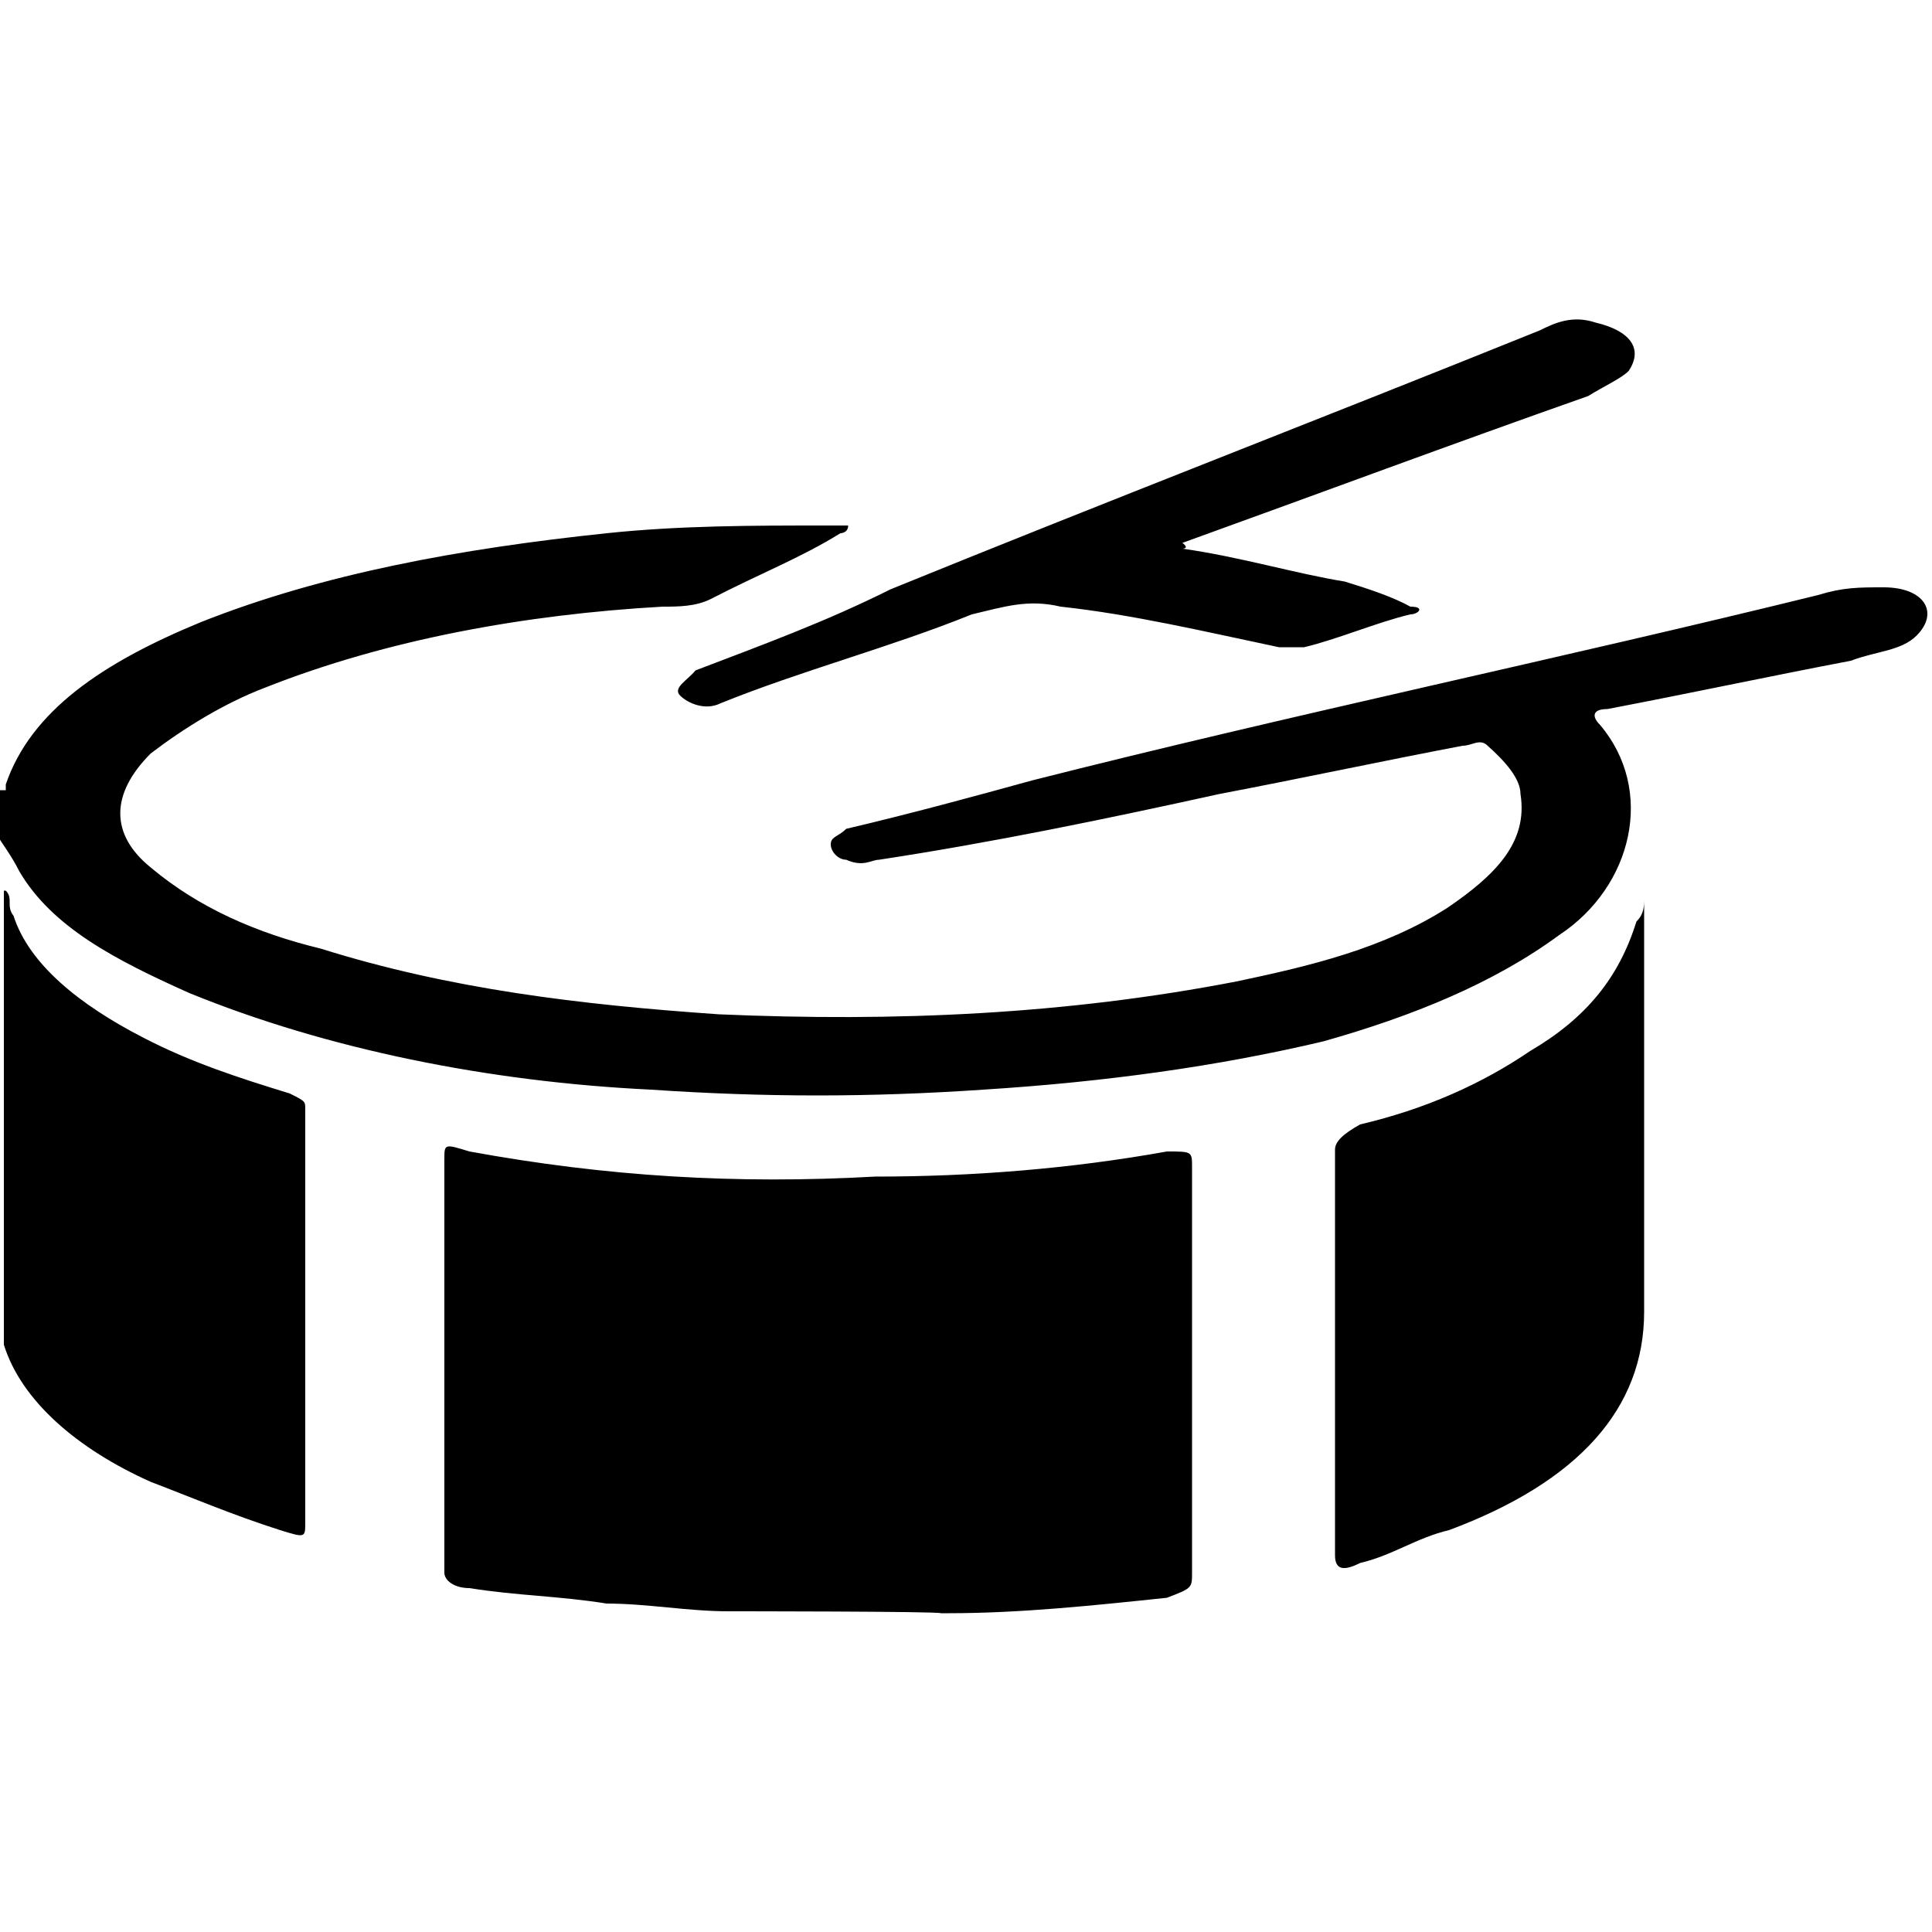
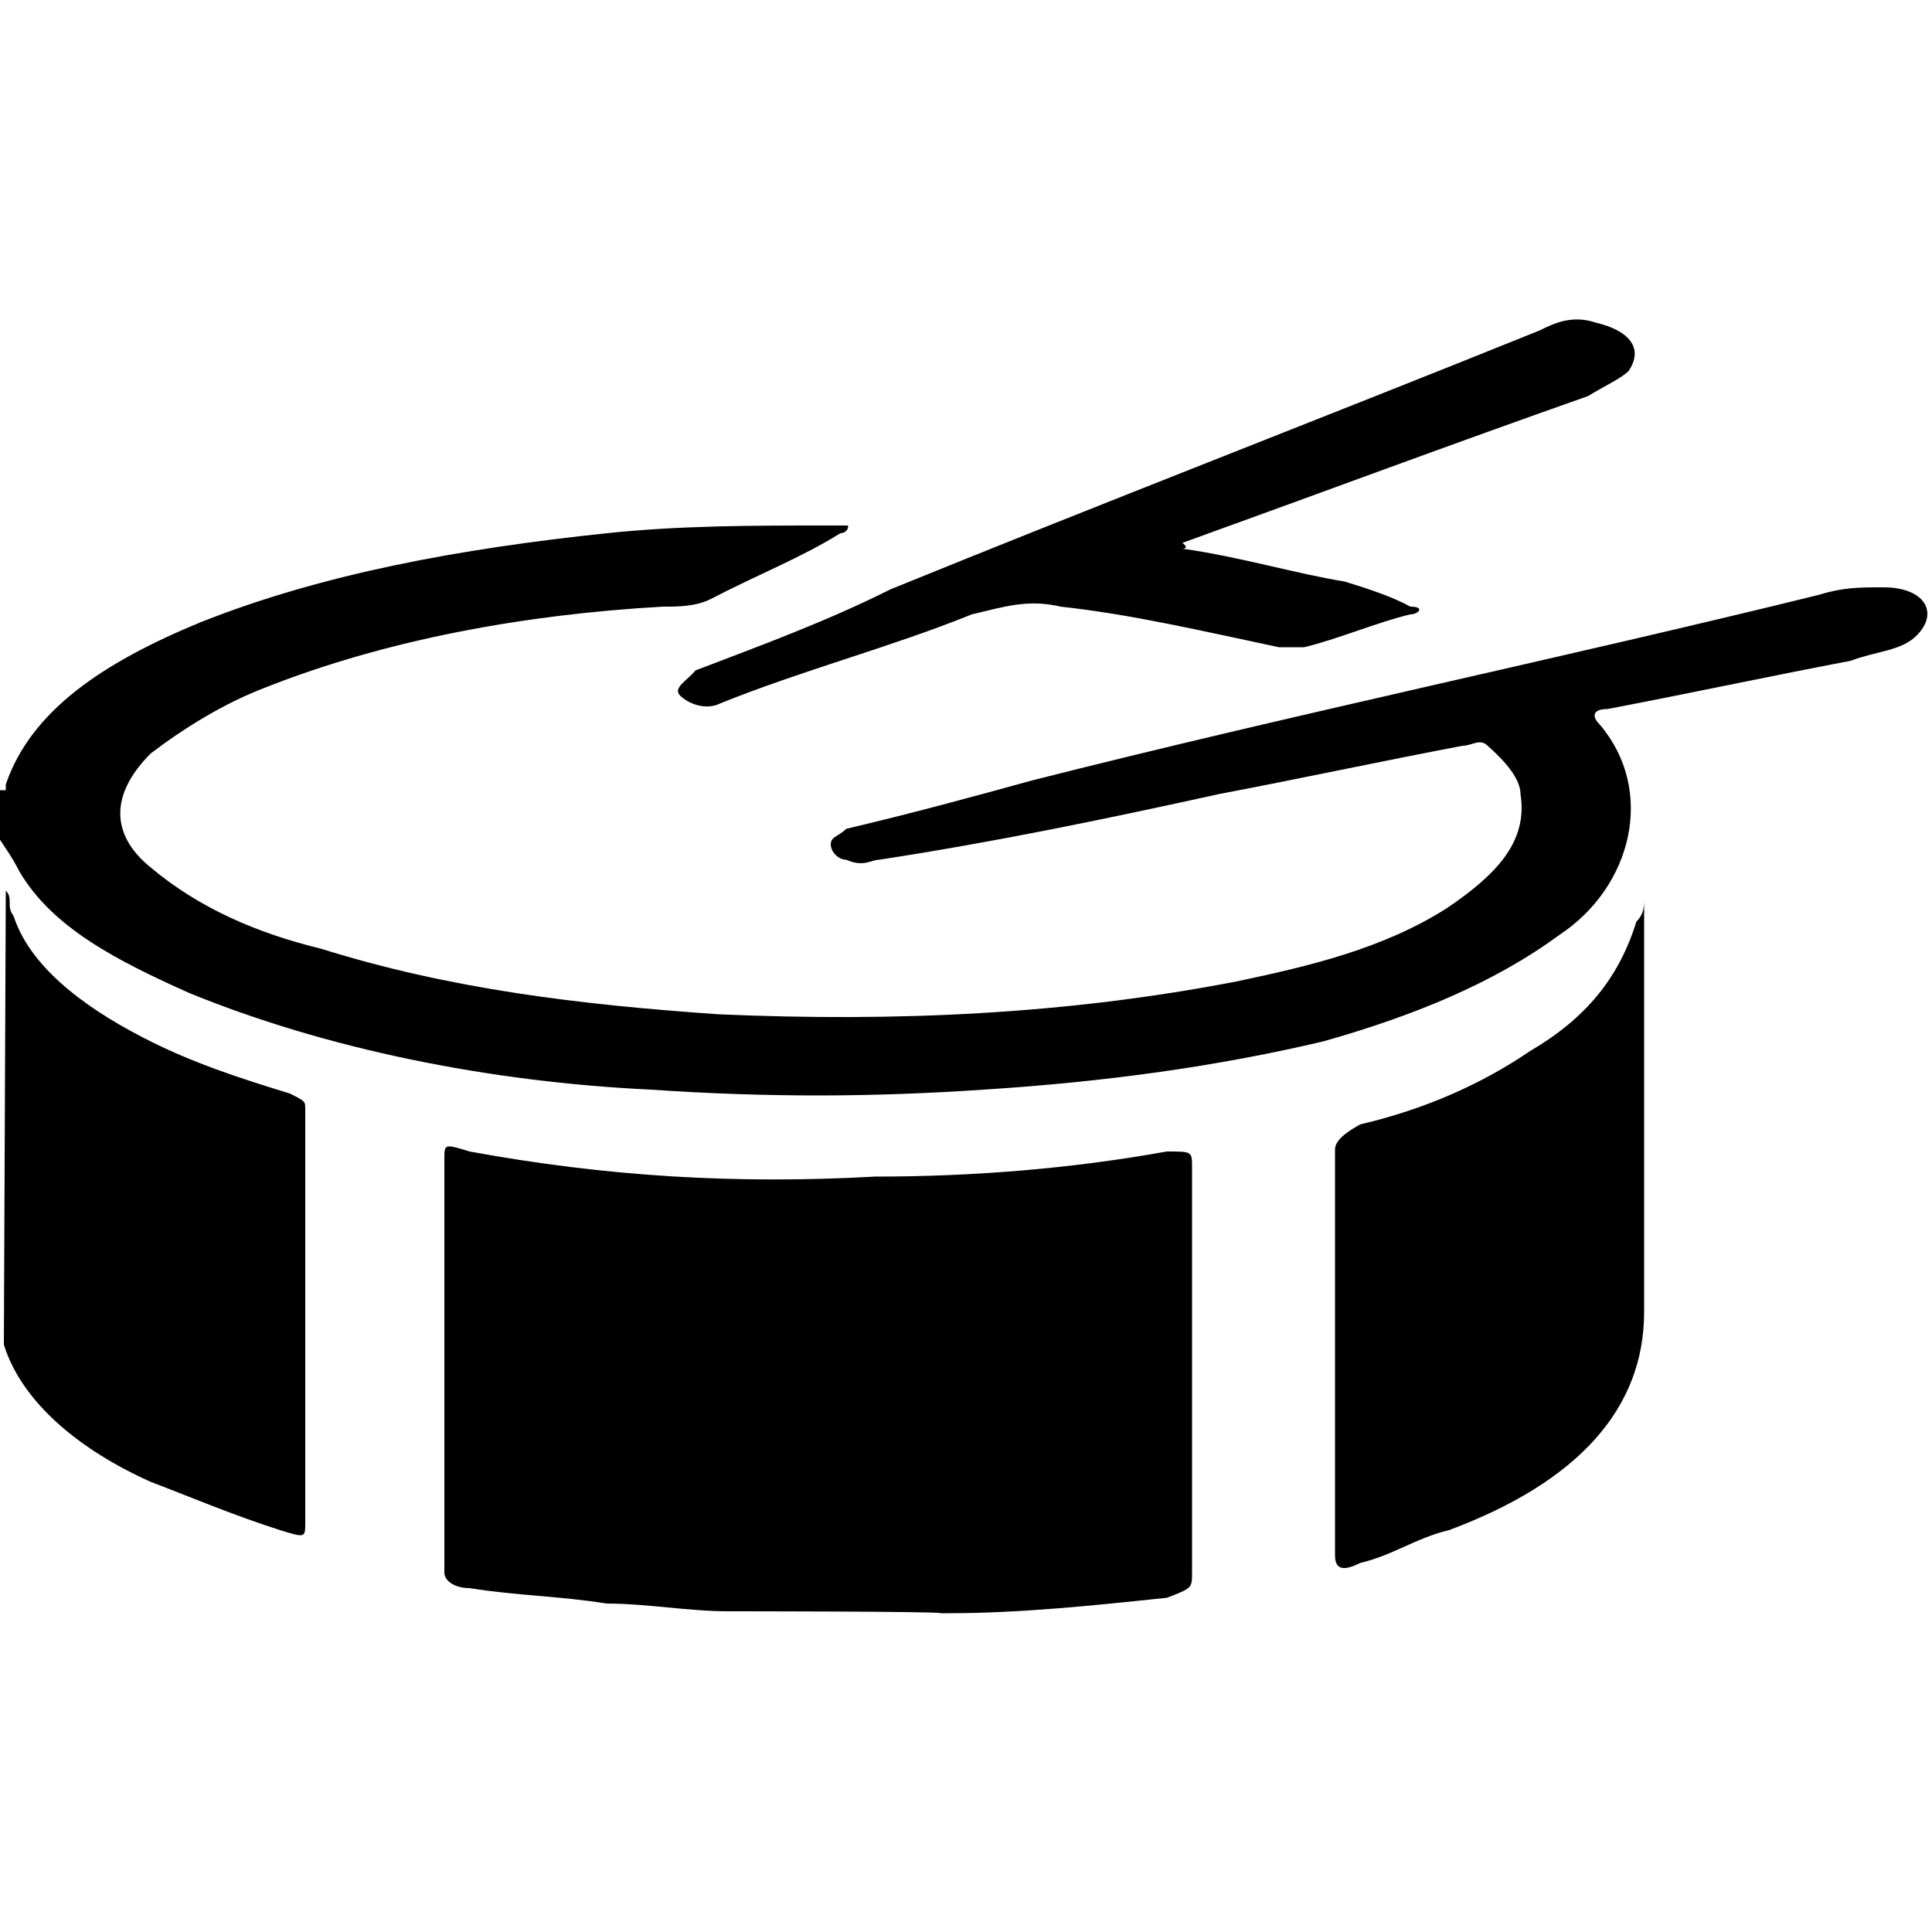
<svg xmlns="http://www.w3.org/2000/svg" version="1.1" id="Layer_1" x="0px" y="0px" viewBox="0 0 100 100" style="enable-background:new 0 0 100 100;" xml:space="preserve">
-   <path d="M37.7,83.4c-2.1,0-4.2-0.4-6.3-0.4c-2.5-0.4-4.6-0.4-7.1-0.8c-0.8,0-1.3-0.4-1.3-0.8c0-7.1,0-14.3,0-21.4  c0-0.8,0-0.8,1.3-0.4c7.1,1.3,13.8,1.7,21,1.3c5,0,10.1-0.4,15.1-1.3c1.3,0,1.3,0,1.3,0.8c0,7.1,0,13.8,0,21c0,0.8,0,0.8-1.3,1.3  c-3.8,0.4-7.6,0.8-11.3,0.8h-0.4C48.6,83.4,37.7,83.4,37.7,83.4z M0.3,40.6c1.3-3.8,5-6.3,10.1-8.4c6.3-2.5,13.4-3.8,21-4.6  c3.8-0.4,7.6-0.4,11.3-0.4h0.4c0.4,0,0.4,0,0.8,0c0,0.4-0.4,0.4-0.4,0.4c-2.1,1.3-4.2,2.1-6.7,3.4c-0.8,0.4-1.7,0.4-2.5,0.4  c-7.1,0.4-14.3,1.7-20.6,4.2c-2.1,0.8-4.2,2.1-5.9,3.4c-2.1,2.1-2.1,4.2,0,5.9c2.5,2.1,5.5,3.4,8.8,4.2c6.7,2.1,13.4,2.9,20.6,3.4  c9.2,0.4,18,0,26.8-1.7c3.8-0.8,7.6-1.7,10.9-3.8c2.5-1.7,4.2-3.4,3.8-5.9c0-0.8-0.8-1.7-1.7-2.5c-0.4-0.4-0.8,0-1.3,0  c-4.2,0.8-8.4,1.7-12.6,2.5c-5.9,1.3-11.7,2.5-17.6,3.4c-0.4,0-0.8,0.4-1.7,0c-0.4,0-0.8-0.4-0.8-0.8c0-0.4,0.4-0.4,0.8-0.8  c3.4-0.8,6.7-1.7,9.6-2.5c13.4-3.4,27.3-6.3,40.7-9.6c1.3-0.4,2.1-0.4,3.4-0.4c2.1,0,2.9,1.3,1.7,2.5c-0.8,0.8-2.1,0.8-3.4,1.3  c-4.2,0.8-8.4,1.7-12.6,2.5c-0.8,0-0.8,0.4-0.4,0.8c2.9,3.4,1.7,8.4-2.1,10.9c-3.4,2.5-7.6,4.2-12.2,5.5c-5.5,1.3-11.3,2.1-17.6,2.5  c-5.9,0.4-11.3,0.4-17.2,0c-8.4-0.4-16.8-2.1-23.9-5c-3.8-1.7-7.1-3.4-8.8-6.3c-0.4-0.8-0.8-1.3-1.3-2.1v-2.1H0.3z M0.3,46.1  c0.4,0.4,0,0.8,0.4,1.3c0.8,2.5,3.4,4.6,6.7,6.3c2.5,1.3,5,2.1,7.6,2.9c0.8,0.4,0.8,0.4,0.8,0.8c0,7.1,0,14.3,0,21.4  c0,0.8,0,0.8-1.3,0.4c-2.5-0.8-4.6-1.7-6.7-2.5c-3.8-1.7-6.7-4.2-7.6-7.1V46.1z M85.1,46.5v0.8c0,6.7,0,13.8,0,20.6  c0,5-3.4,8.8-10.1,11.3c-1.7,0.4-2.9,1.3-4.6,1.7c-0.8,0.4-1.3,0.4-1.3-0.4c0-3.8,0-7.6,0-10.9s0-6.7,0-10.1c0-0.4,0.4-0.8,1.3-1.3  c3.4-0.8,6.3-2.1,8.8-3.8c2.9-1.7,4.6-3.8,5.5-6.7C85.1,47.3,85.1,46.9,85.1,46.5C85.1,46.9,85.1,46.5,85.1,46.5L85.1,46.5z   M61.2,28.4c2.9,0.4,5.9,1.3,8.4,1.7c1.3,0.4,2.5,0.8,3.4,1.3c0.8,0,0.4,0.4,0,0.4c-1.7,0.4-3.8,1.3-5.5,1.7c-0.4,0-0.8,0-1.3,0  c-3.8-0.8-7.6-1.7-11.3-2.1c-1.7-0.4-2.9,0-4.6,0.4c-4.2,1.7-8.8,2.9-13,4.6c-0.8,0.4-1.7,0-2.1-0.4c-0.4-0.4,0.4-0.8,0.8-1.3  c3.4-1.3,6.7-2.5,10.1-4.2c11.3-4.6,22.2-8.8,33.6-13.4c0.8-0.4,1.7-0.8,2.9-0.4c1.7,0.4,2.5,1.3,1.7,2.5c-0.4,0.4-1.3,0.8-2.1,1.3  c-7.1,2.5-13.8,5-21,7.6C61.6,28.4,61.2,28.4,61.2,28.4" />
+   <path d="M37.7,83.4c-2.1,0-4.2-0.4-6.3-0.4c-2.5-0.4-4.6-0.4-7.1-0.8c-0.8,0-1.3-0.4-1.3-0.8c0-7.1,0-14.3,0-21.4  c0-0.8,0-0.8,1.3-0.4c7.1,1.3,13.8,1.7,21,1.3c5,0,10.1-0.4,15.1-1.3c1.3,0,1.3,0,1.3,0.8c0,7.1,0,13.8,0,21c0,0.8,0,0.8-1.3,1.3  c-3.8,0.4-7.6,0.8-11.3,0.8h-0.4C48.6,83.4,37.7,83.4,37.7,83.4z M0.3,40.6c1.3-3.8,5-6.3,10.1-8.4c6.3-2.5,13.4-3.8,21-4.6  c3.8-0.4,7.6-0.4,11.3-0.4h0.4c0.4,0,0.4,0,0.8,0c0,0.4-0.4,0.4-0.4,0.4c-2.1,1.3-4.2,2.1-6.7,3.4c-0.8,0.4-1.7,0.4-2.5,0.4  c-7.1,0.4-14.3,1.7-20.6,4.2c-2.1,0.8-4.2,2.1-5.9,3.4c-2.1,2.1-2.1,4.2,0,5.9c2.5,2.1,5.5,3.4,8.8,4.2c6.7,2.1,13.4,2.9,20.6,3.4  c9.2,0.4,18,0,26.8-1.7c3.8-0.8,7.6-1.7,10.9-3.8c2.5-1.7,4.2-3.4,3.8-5.9c0-0.8-0.8-1.7-1.7-2.5c-0.4-0.4-0.8,0-1.3,0  c-4.2,0.8-8.4,1.7-12.6,2.5c-5.9,1.3-11.7,2.5-17.6,3.4c-0.4,0-0.8,0.4-1.7,0c-0.4,0-0.8-0.4-0.8-0.8s0.4-0.4,0.8-0.8  c3.4-0.8,6.7-1.7,9.6-2.5c13.4-3.4,27.3-6.3,40.7-9.6c1.3-0.4,2.1-0.4,3.4-0.4c2.1,0,2.9,1.3,1.7,2.5c-0.8,0.8-2.1,0.8-3.4,1.3  c-4.2,0.8-8.4,1.7-12.6,2.5c-0.8,0-0.8,0.4-0.4,0.8c2.9,3.4,1.7,8.4-2.1,10.9c-3.4,2.5-7.6,4.2-12.2,5.5C63,55.2,57.2,56,50.9,56.4  c-5.9,0.4-11.3,0.4-17.2,0c-8.4-0.4-16.8-2.1-23.9-5C6,49.7,2.7,48,1,45.1c-0.4-0.8-0.8-1.3-1.3-2.1v-2.1h0.6V40.6z M0.3,46.1  c0.4,0.4,0,0.8,0.4,1.3c0.8,2.5,3.4,4.6,6.7,6.3c2.5,1.3,5,2.1,7.6,2.9c0.8,0.4,0.8,0.4,0.8,0.8c0,7.1,0,14.3,0,21.4  c0,0.8,0,0.8-1.3,0.4c-2.5-0.8-4.6-1.7-6.7-2.5C4,75,1.1,72.5,0.2,69.6L0.3,46.1L0.3,46.1z M85.1,46.5v0.8c0,6.7,0,13.8,0,20.6  c0,5-3.4,8.8-10.1,11.3c-1.7,0.4-2.9,1.3-4.6,1.7c-0.8,0.4-1.3,0.4-1.3-0.4c0-3.8,0-7.6,0-10.9c0-3.3,0-6.7,0-10.1  c0-0.4,0.4-0.8,1.3-1.3c3.4-0.8,6.3-2.1,8.8-3.8c2.9-1.7,4.6-3.8,5.5-6.7C85.1,47.3,85.1,46.9,85.1,46.5  C85.1,46.9,85.1,46.5,85.1,46.5L85.1,46.5z M61.2,28.4c2.9,0.4,5.9,1.3,8.4,1.7c1.3,0.4,2.5,0.8,3.4,1.3c0.8,0,0.4,0.4,0,0.4  c-1.7,0.4-3.8,1.3-5.5,1.7c-0.4,0-0.8,0-1.3,0c-3.8-0.8-7.6-1.7-11.3-2.1c-1.7-0.4-2.9,0-4.6,0.4c-4.2,1.7-8.8,2.9-13,4.6  c-0.8,0.4-1.7,0-2.1-0.4c-0.4-0.4,0.4-0.8,0.8-1.3c3.4-1.3,6.7-2.5,10.1-4.2c11.3-4.6,22.2-8.8,33.6-13.4c0.8-0.4,1.7-0.8,2.9-0.4  c1.7,0.4,2.5,1.3,1.7,2.5c-0.4,0.4-1.3,0.8-2.1,1.3c-7.1,2.5-13.8,5-21,7.6C61.6,28.4,61.2,28.4,61.2,28.4" />
</svg>
